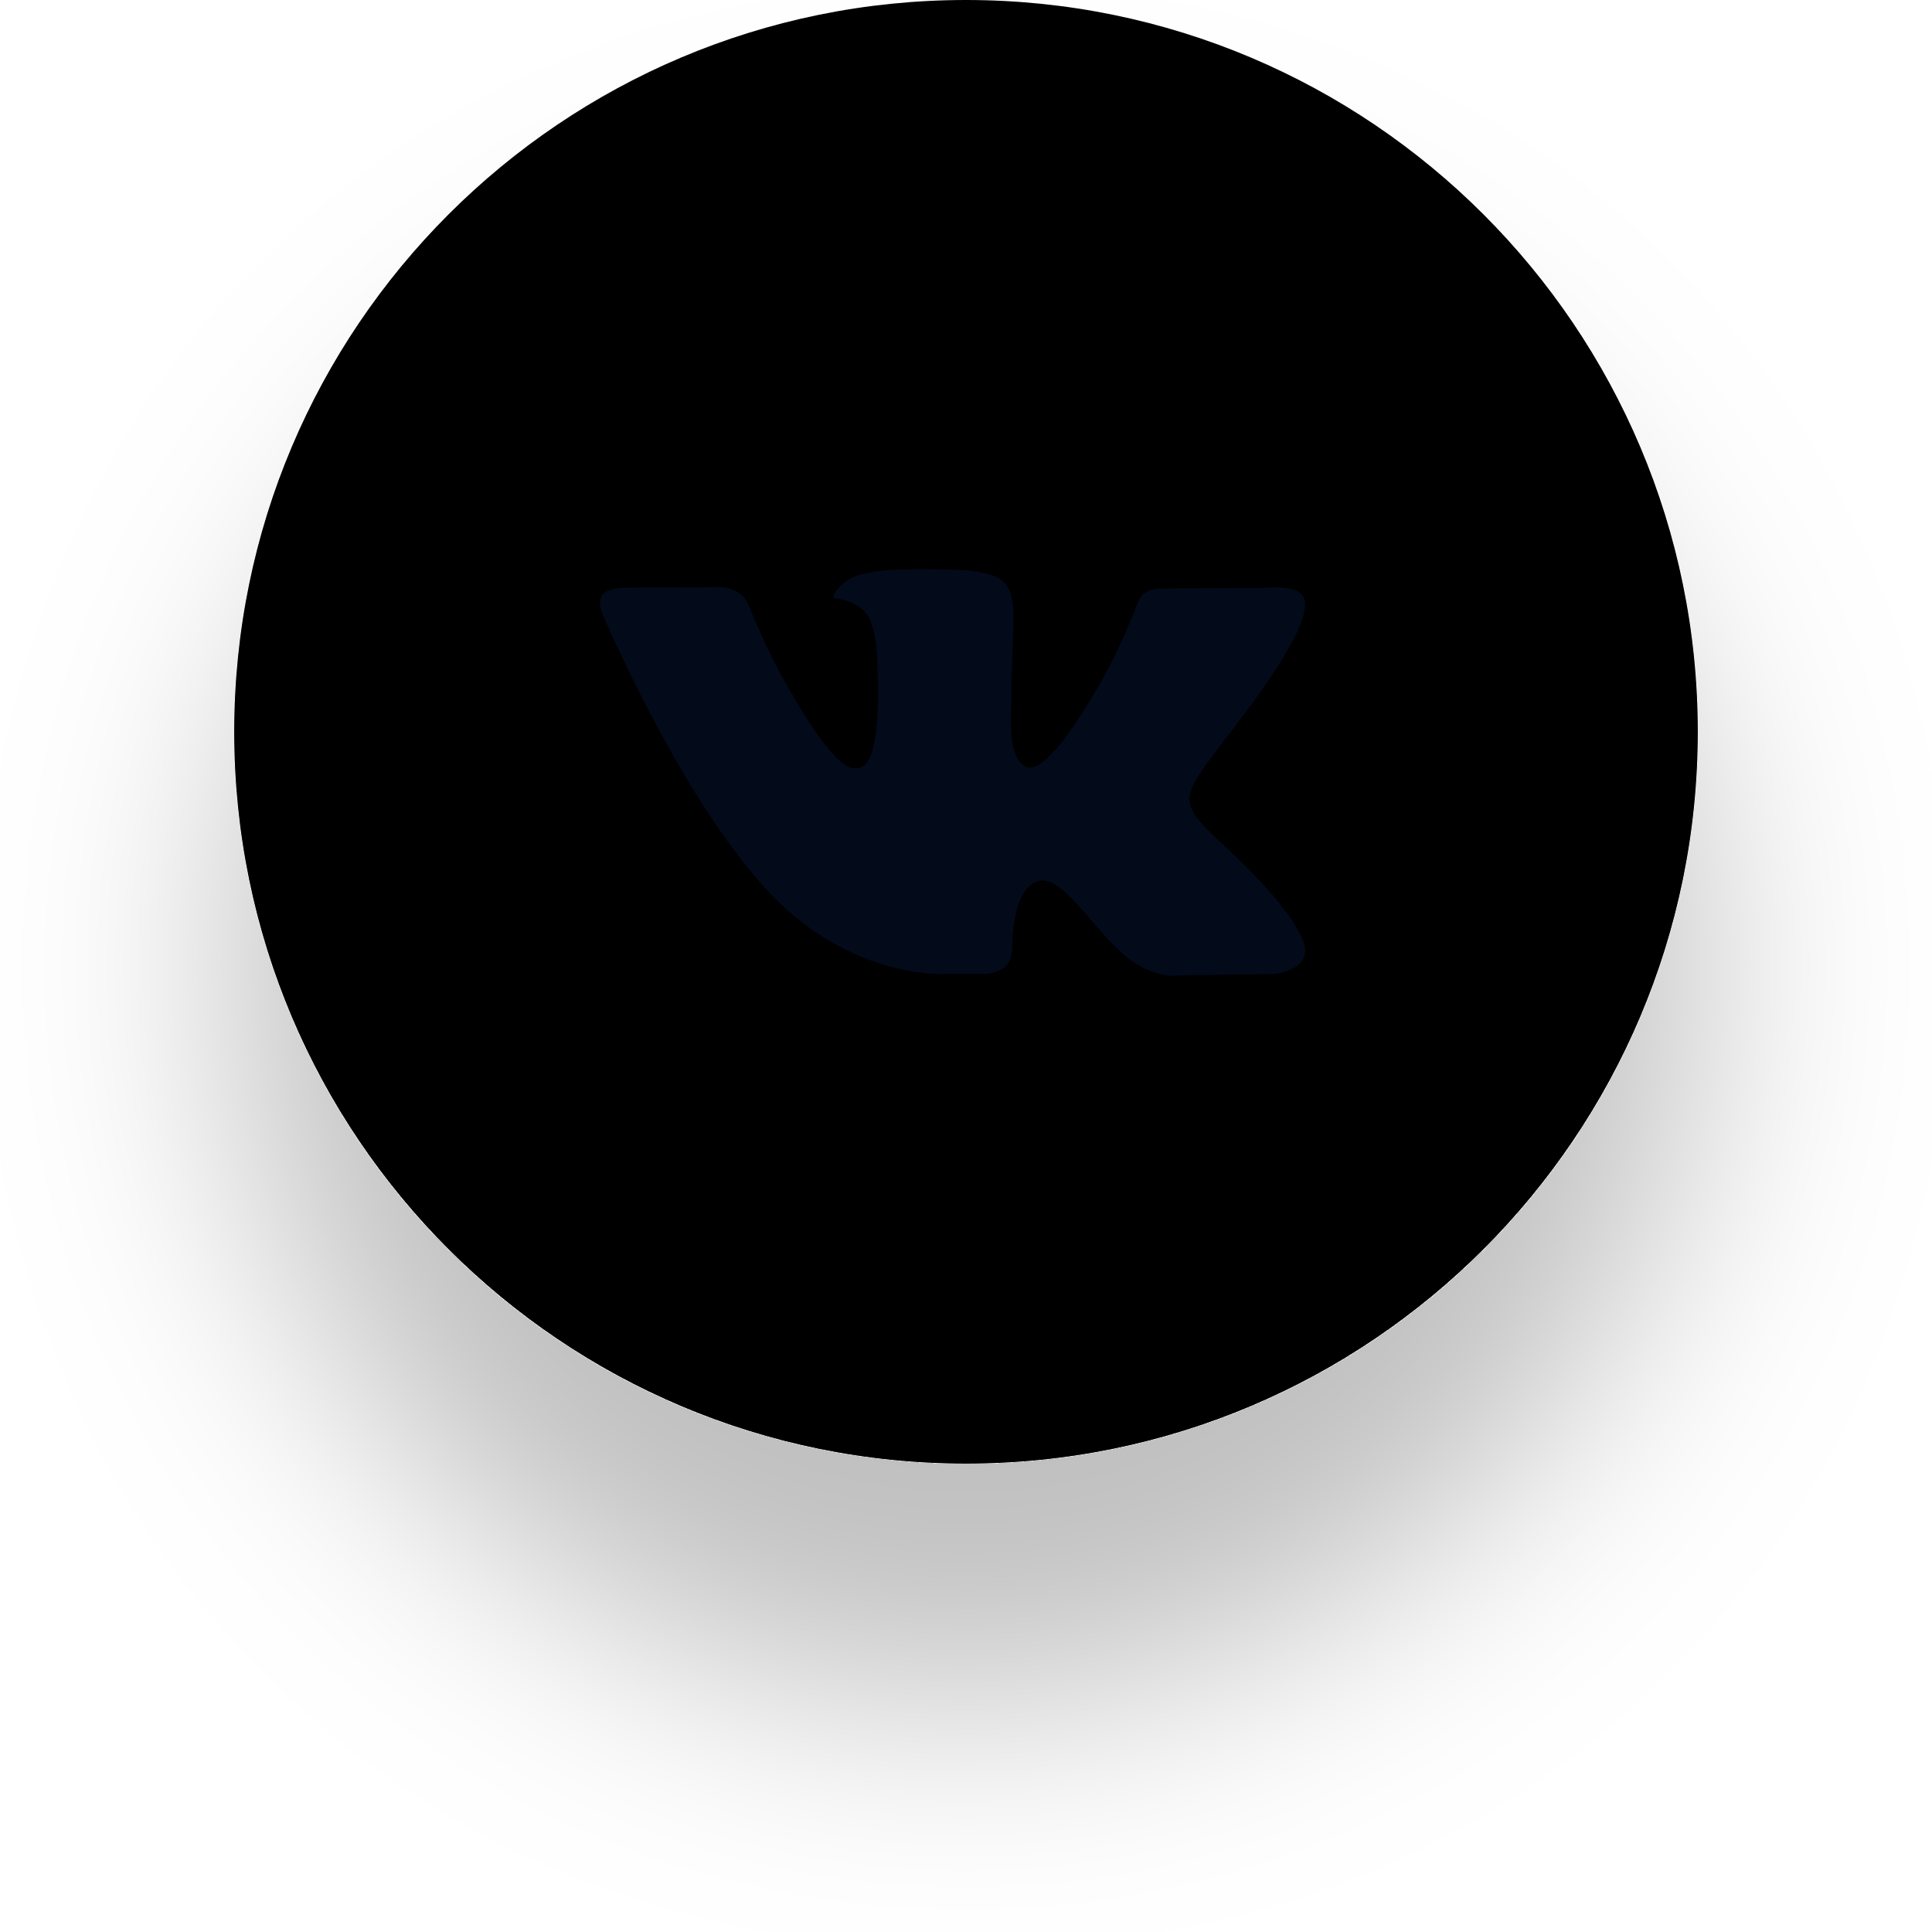
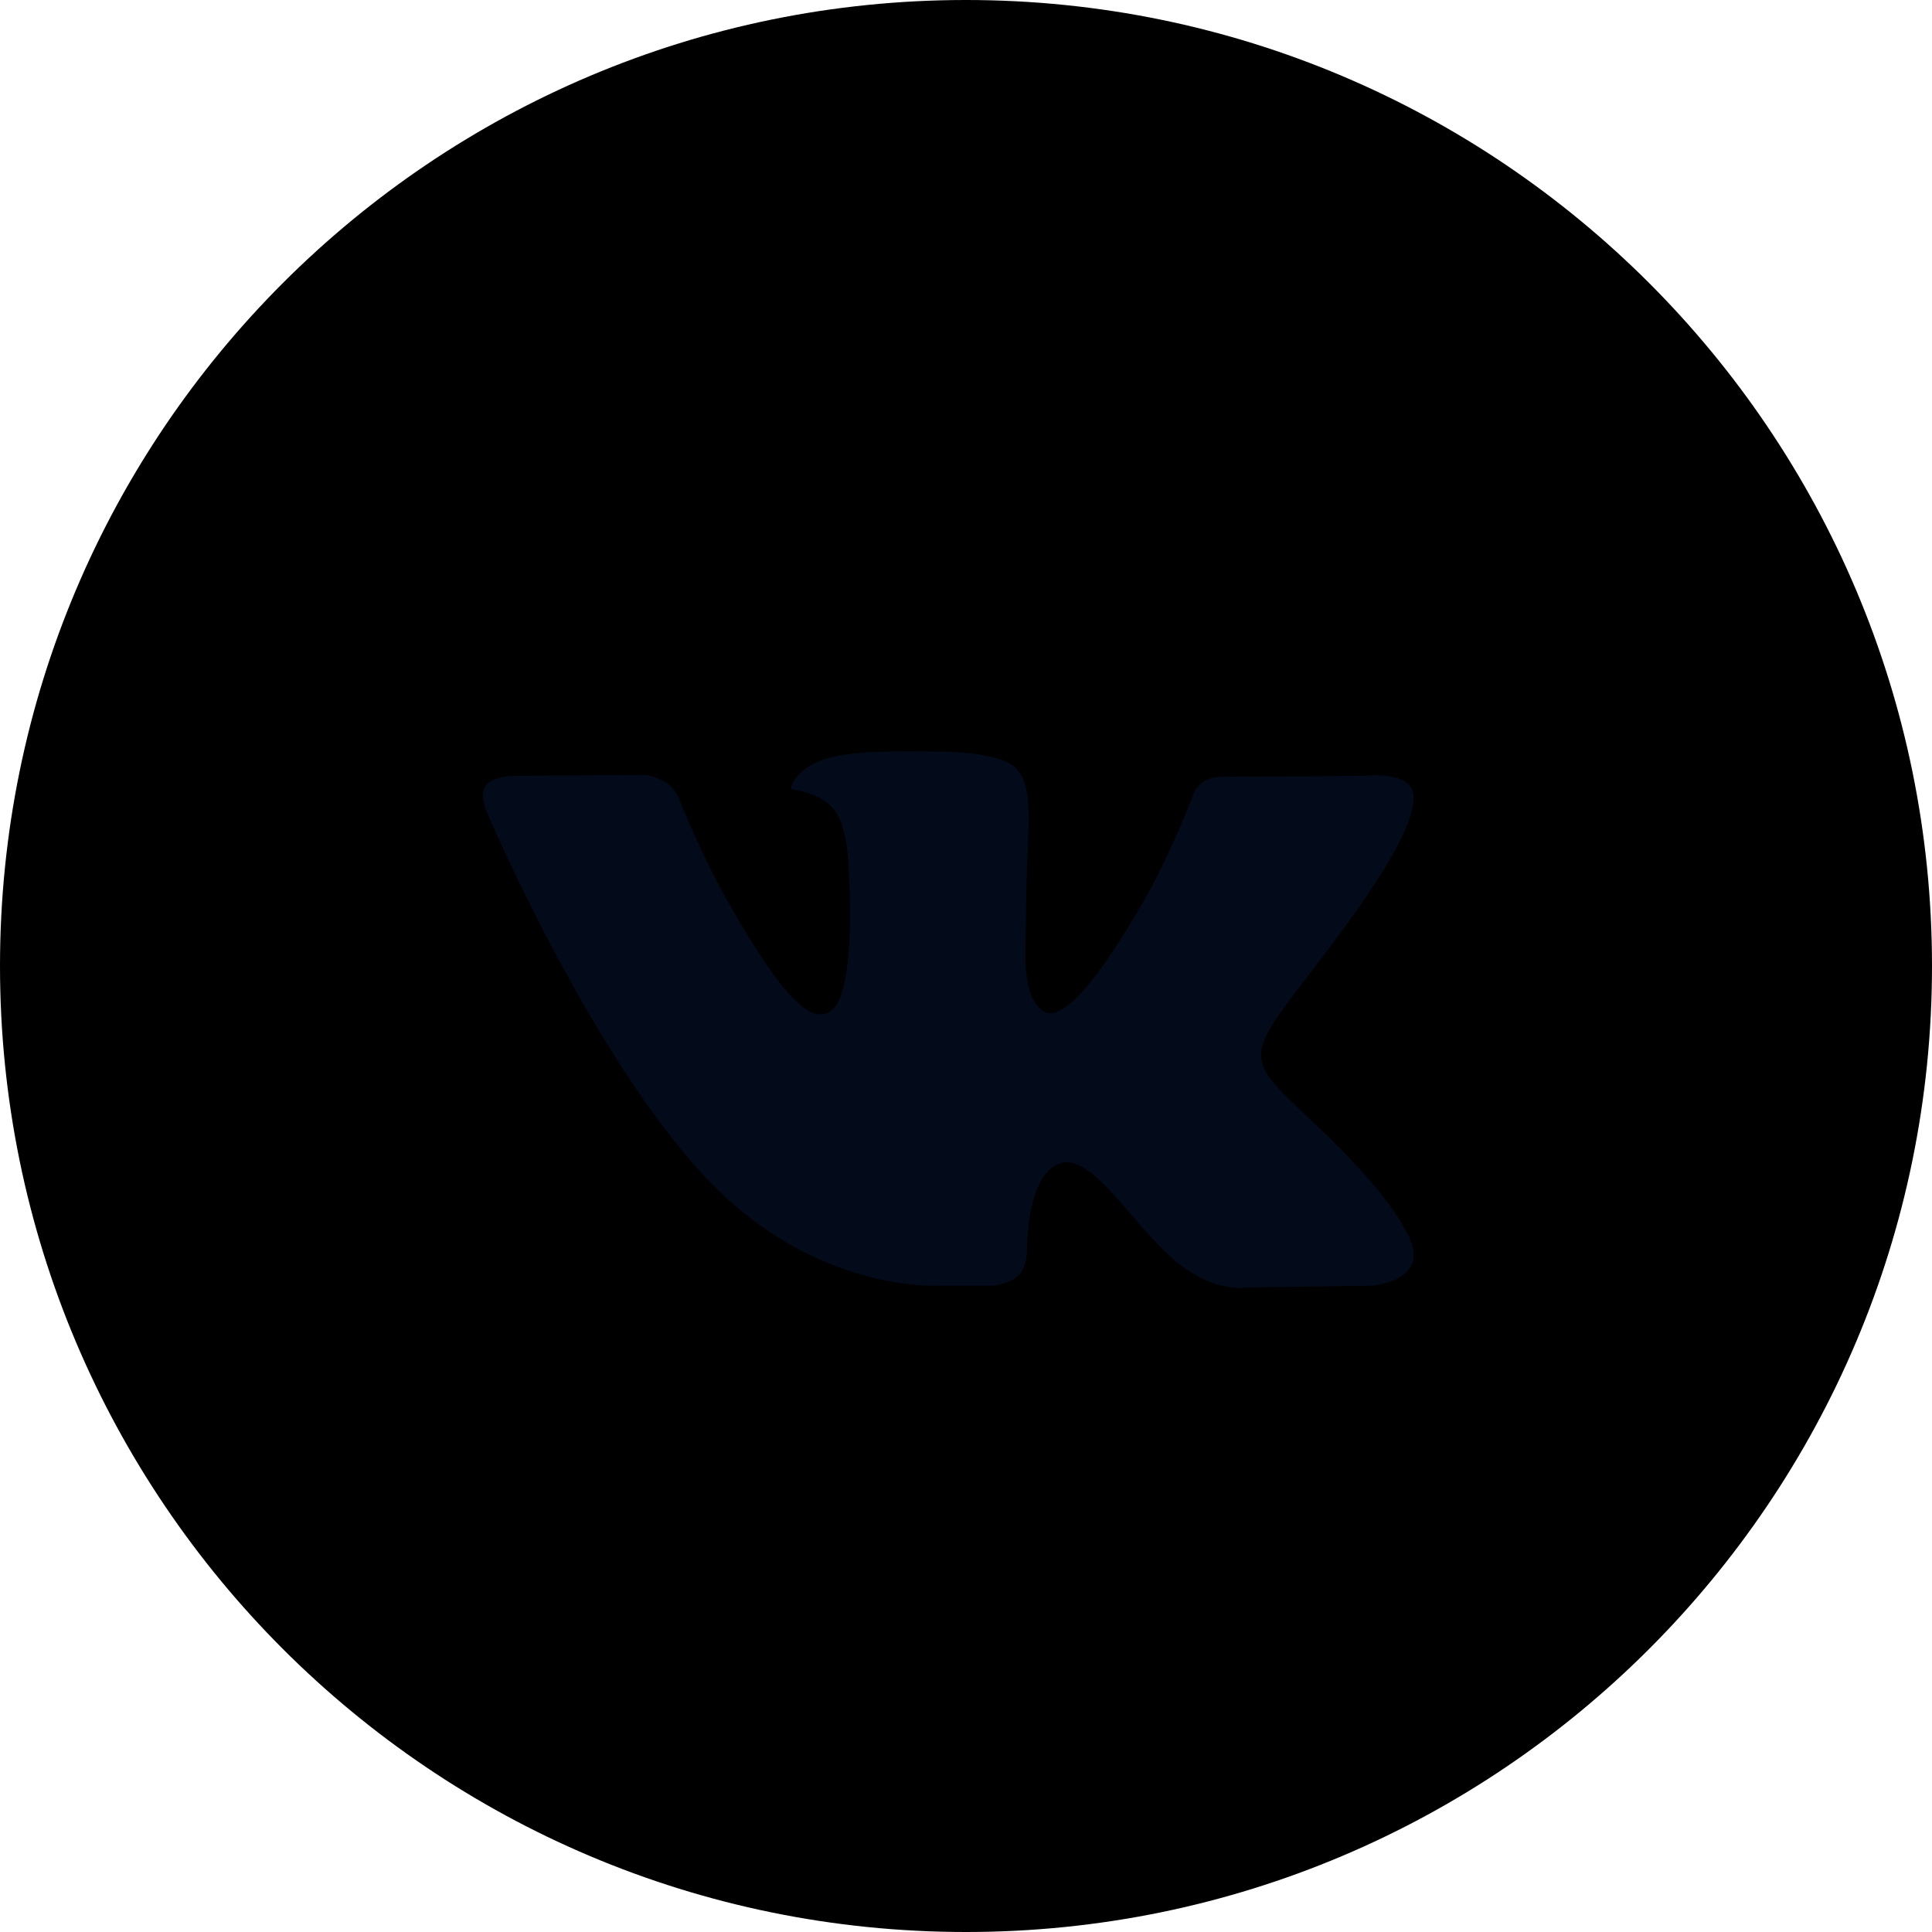
- <svg xmlns="http://www.w3.org/2000/svg" width="33" height="33" viewBox="0 0 33 33">
-   <g filter="url(#filter0_d_7653_553)">
-     <path d="M16.5 0C9.597 0 4 5.597 4 12.5C4 19.403 9.597 25 16.5 25C23.403 25 29 19.403 29 12.5C29 5.597 23.403 0 16.5 0Z" />
-     <path d="M17.723 15.052C18.165 14.909 18.732 15.996 19.335 16.413C19.788 16.728 20.135 16.66 20.135 16.66L21.743 16.637C21.743 16.637 22.584 16.585 22.186 15.917C22.154 15.862 21.954 15.422 20.989 14.518C19.982 13.572 20.118 13.725 21.332 12.09C22.071 11.093 22.367 10.484 22.274 10.224C22.186 9.975 21.642 10.04 21.642 10.04L19.831 10.052C19.654 10.053 19.505 10.107 19.436 10.291C19.435 10.293 19.149 11.062 18.767 11.716C17.961 13.101 17.639 13.174 17.506 13.088C17.2 12.887 17.277 12.283 17.277 11.854C17.277 10.512 17.477 9.953 16.886 9.809C16.688 9.76 16.543 9.729 16.039 9.724C15.395 9.715 14.847 9.724 14.537 9.877C14.331 9.98 14.173 10.206 14.269 10.219C14.389 10.236 14.659 10.293 14.804 10.491C14.989 10.746 14.984 11.319 14.984 11.319C14.984 11.319 15.09 12.899 14.734 13.094C14.489 13.229 14.155 12.955 13.436 11.698C13.069 11.055 12.791 10.345 12.791 10.345C12.791 10.345 12.738 10.213 12.64 10.141C12.524 10.055 12.362 10.028 12.362 10.028L10.643 10.039C10.643 10.039 10.384 10.046 10.289 10.16C10.205 10.261 10.282 10.469 10.282 10.469C10.282 10.469 11.629 13.656 13.155 15.261C14.553 16.734 16.142 16.636 16.142 16.636H16.862C16.862 16.636 17.079 16.611 17.191 16.492C17.294 16.381 17.29 16.172 17.29 16.172C17.29 16.172 17.275 15.195 17.723 15.052Z" fill="#030A1A" />
-   </g>
-   <defs>
-     <filter id="filter0_d_7653_553" x="0" y="0" width="33" height="33" filterUnits="userSpaceOnUse" color-interpolation-filters="sRGB">
-       <feFlood flood-opacity="0" result="BackgroundImageFix" />
-       <feColorMatrix in="SourceAlpha" type="matrix" values="0 0 0 0 0 0 0 0 0 0 0 0 0 0 0 0 0 0 127 0" result="hardAlpha" />
-       <feOffset dy="4" />
-       <feGaussianBlur stdDeviation="2" />
-       <feComposite in2="hardAlpha" operator="out" />
-       <feColorMatrix type="matrix" values="0 0 0 0 0 0 0 0 0 0 0 0 0 0 0 0 0 0 0.25 0" />
-       <feBlend mode="normal" in2="BackgroundImageFix" result="effect1_dropShadow_7653_553" />
-       <feBlend mode="normal" in="SourceGraphic" in2="effect1_dropShadow_7653_553" result="shape" />
-     </filter>
-   </defs>
+ <svg xmlns="http://www.w3.org/2000/svg" width="25" height="25" viewBox="0 0 25 25">
+   <path d="M12.5 0C5.597 0 0 5.597 0 12.5C0 19.403 5.597 25 12.5 25C19.403 25 25 19.403 25 12.5C25 5.597 19.403 0 12.5 0Z" />
+   <path d="M13.723 15.052C14.165 14.909 14.732 15.996 15.335 16.413C15.788 16.728 16.135 16.66 16.135 16.66L17.743 16.637C17.743 16.637 18.584 16.585 18.186 15.917C18.154 15.862 17.954 15.422 16.989 14.518C15.982 13.572 16.118 13.725 17.332 12.09C18.071 11.093 18.367 10.484 18.274 10.224C18.186 9.975 17.642 10.04 17.642 10.04L15.831 10.052C15.654 10.053 15.505 10.107 15.437 10.291C15.435 10.293 15.149 11.062 14.767 11.716C13.961 13.101 13.639 13.174 13.506 13.088C13.2 12.887 13.277 12.283 13.277 11.854C13.277 10.512 13.477 9.953 12.886 9.809C12.688 9.76 12.543 9.729 12.039 9.724C11.395 9.715 10.847 9.724 10.537 9.877C10.331 9.98 10.173 10.206 10.269 10.219C10.389 10.236 10.659 10.293 10.804 10.491C10.989 10.746 10.984 11.319 10.984 11.319C10.984 11.319 11.09 12.899 10.734 13.094C10.489 13.229 10.155 12.955 9.436 11.698C9.069 11.055 8.791 10.345 8.791 10.345C8.791 10.345 8.738 10.213 8.64 10.141C8.524 10.055 8.362 10.028 8.362 10.028L6.643 10.039C6.643 10.039 6.384 10.046 6.289 10.16C6.205 10.261 6.282 10.469 6.282 10.469C6.282 10.469 7.629 13.656 9.155 15.261C10.553 16.734 12.142 16.636 12.142 16.636H12.862C12.862 16.636 13.079 16.611 13.191 16.492C13.294 16.381 13.29 16.172 13.29 16.172C13.29 16.172 13.275 15.195 13.723 15.052Z" fill="#030A1A" />
</svg>
